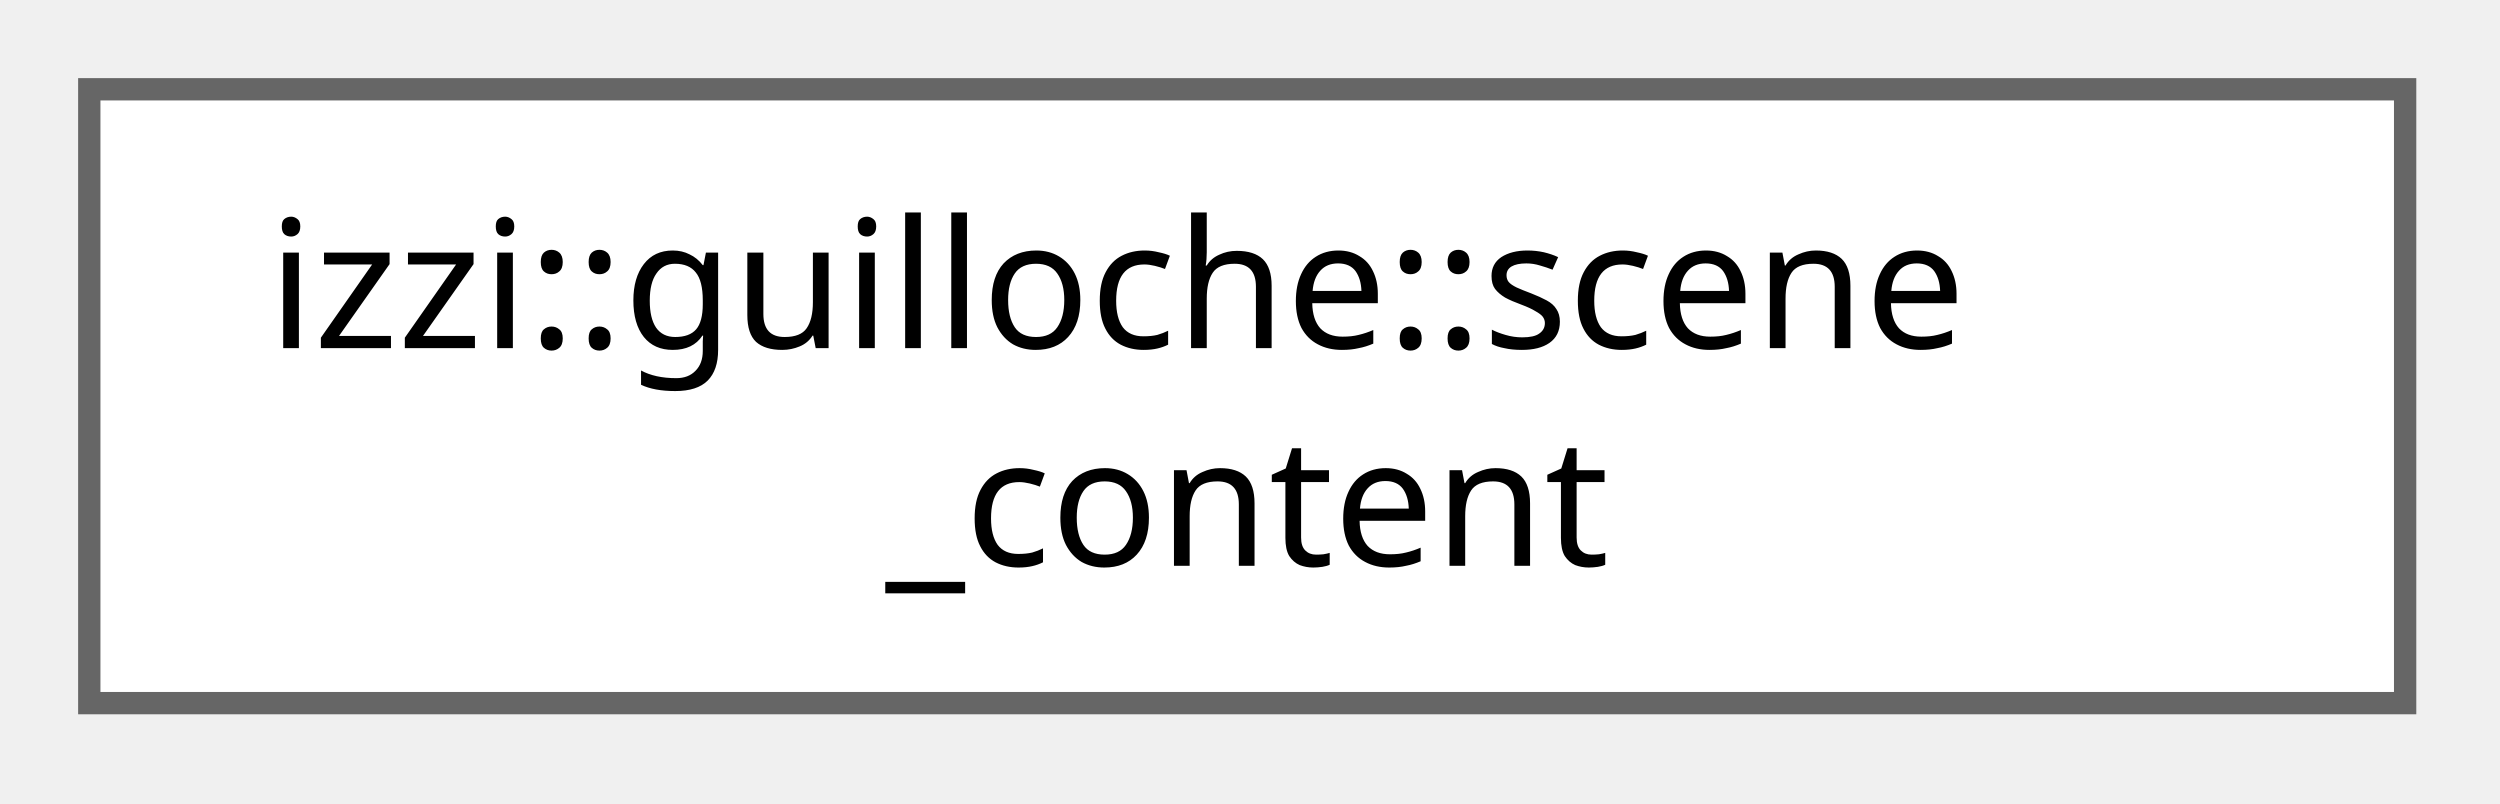
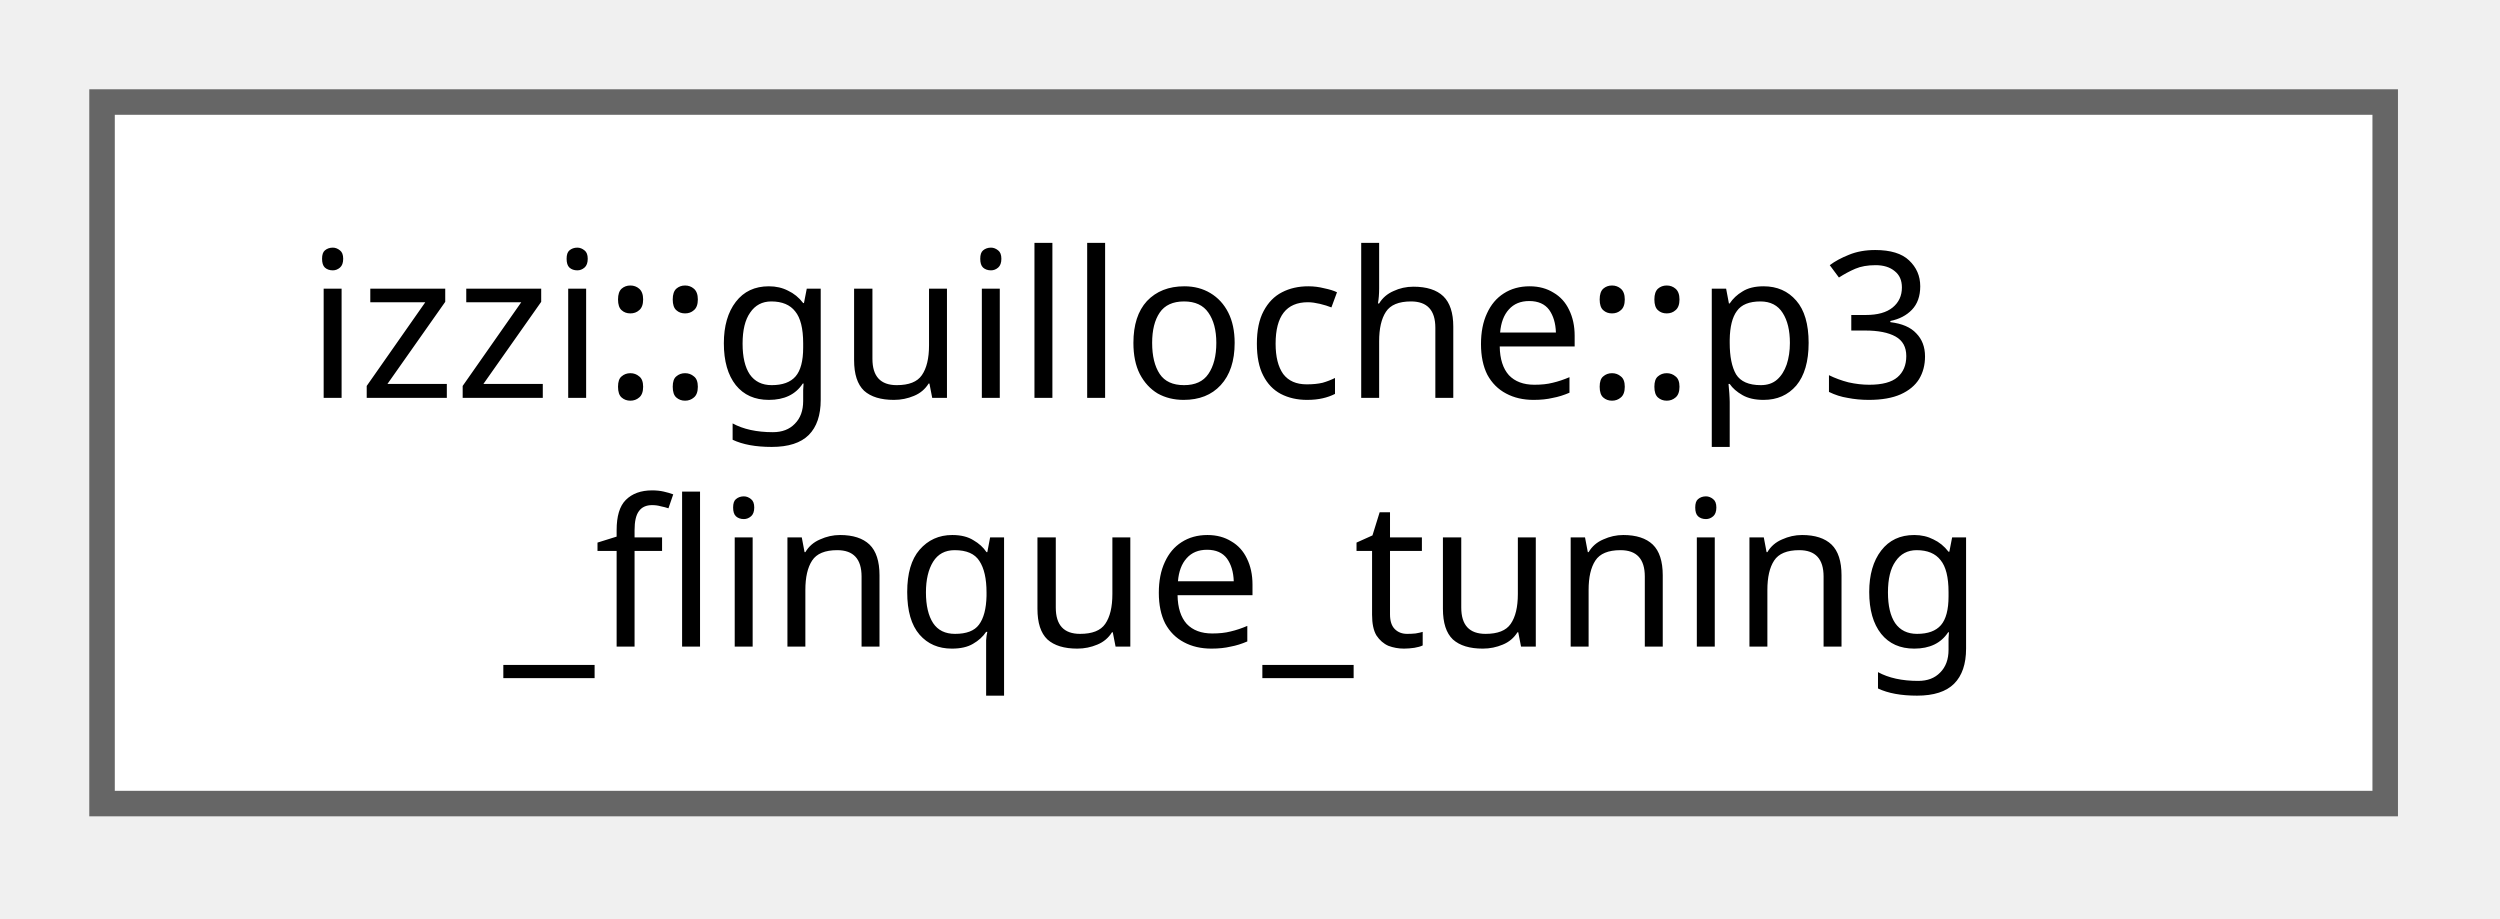
- <svg xmlns="http://www.w3.org/2000/svg" xmlns:xlink="http://www.w3.org/1999/xlink" width="112pt" height="36pt" viewBox="0.00 0.00 112.00 36.00">
+ <svg xmlns="http://www.w3.org/2000/svg" xmlns:xlink="http://www.w3.org/1999/xlink" width="98pt" height="36pt" viewBox="0.00 0.00 98.00 36.00">
  <g id="graph0" class="graph" transform="scale(1 1) rotate(0) translate(4 31.5)">
    <g id="Node000000" class="node">
      <g id="a_Node000000">
-         <a xlink:href="structizzi_1_1guilloche_1_1scene__content.html" target="_top" xlink:title=" ">
-           <polygon fill="white" stroke="#666666" points="103.75,-27.5 0,-27.5 0,0 103.75,0 103.75,-27.5" />
-           <text xml:space="preserve" text-anchor="start" x="8" y="-15.9" font-family="SourceSans" font-size="8.00">izzi::guilloche::scene</text>
-           <text xml:space="preserve" text-anchor="middle" x="51.88" y="-6.15" font-family="SourceSans" font-size="8.00">_content</text>
+         <a xlink:href="structizzi_1_1guilloche_1_1p3__flinque__tuning.html" target="_top" xlink:title=" ">
+           <polygon fill="white" stroke="#666666" points="89.5,-27.5 0,-27.5 0,0 89.5,0 89.5,-27.5" />
+           <text xml:space="preserve" text-anchor="start" x="8" y="-15.9" font-family="SourceSans" font-size="8.00">izzi::guilloche::p3</text>
+           <text xml:space="preserve" text-anchor="middle" x="44.75" y="-6.15" font-family="SourceSans" font-size="8.00">_flinque_tuning</text>
        </a>
      </g>
    </g>
  </g>
</svg>
